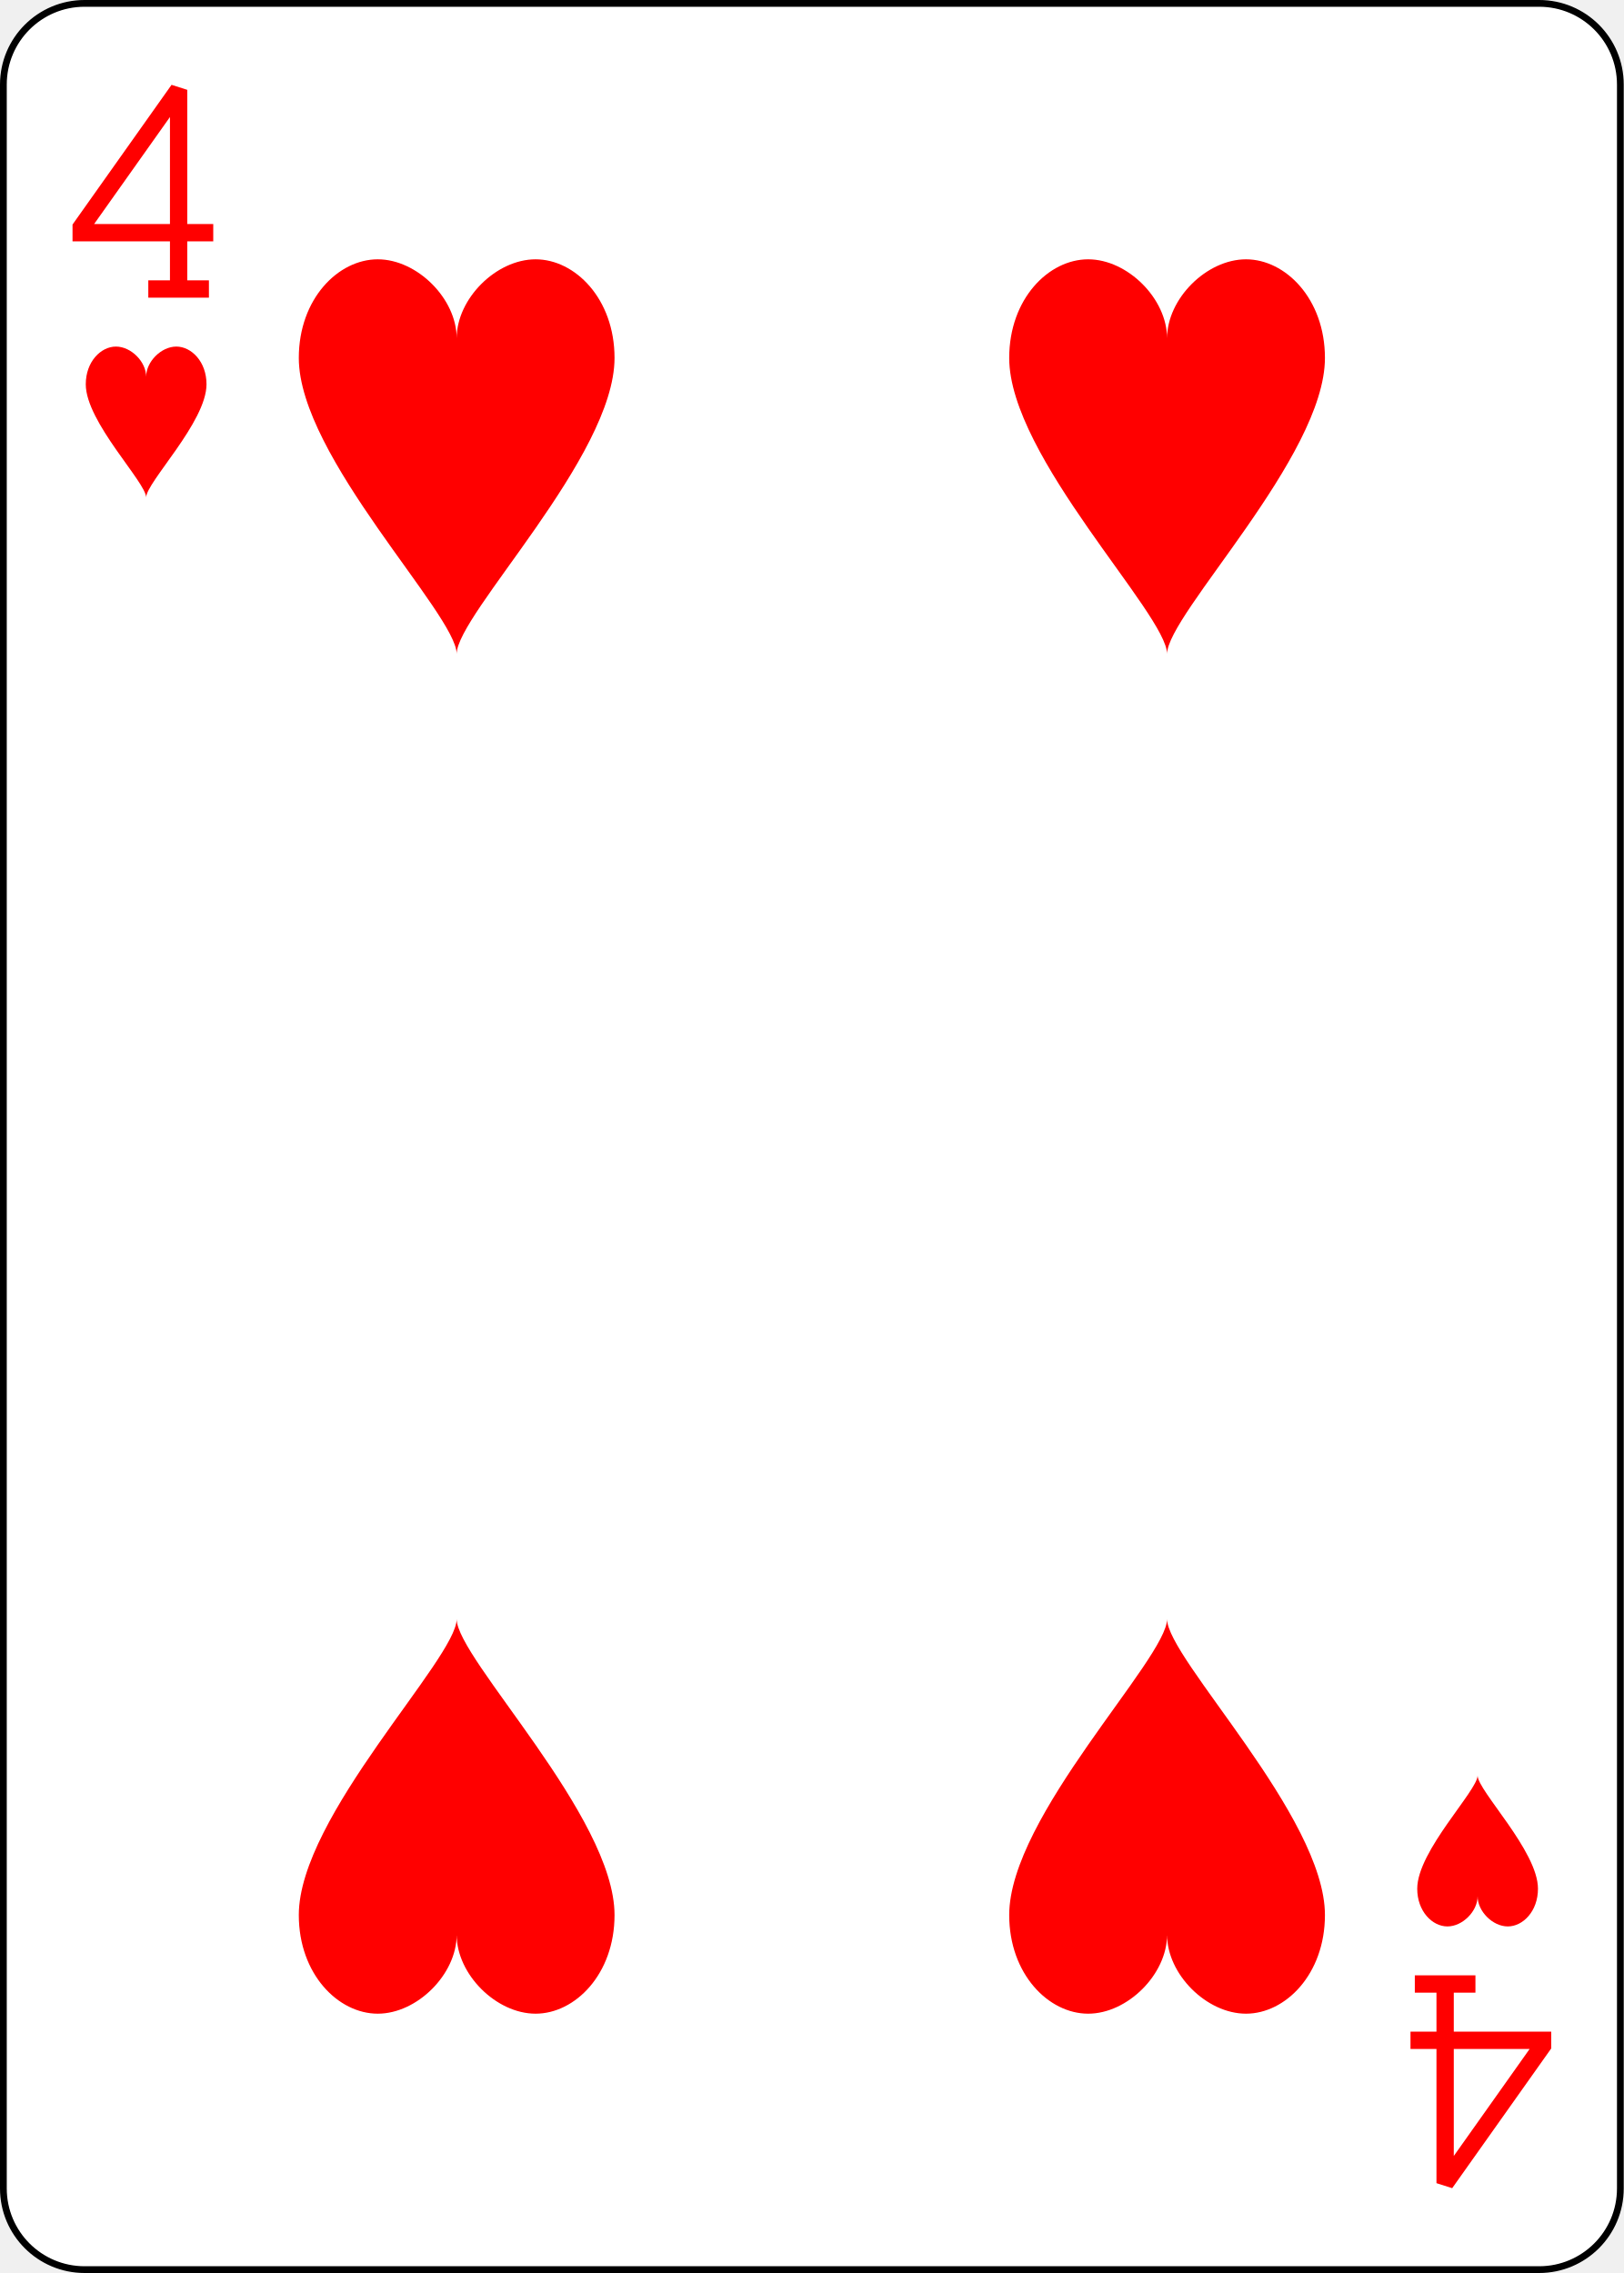
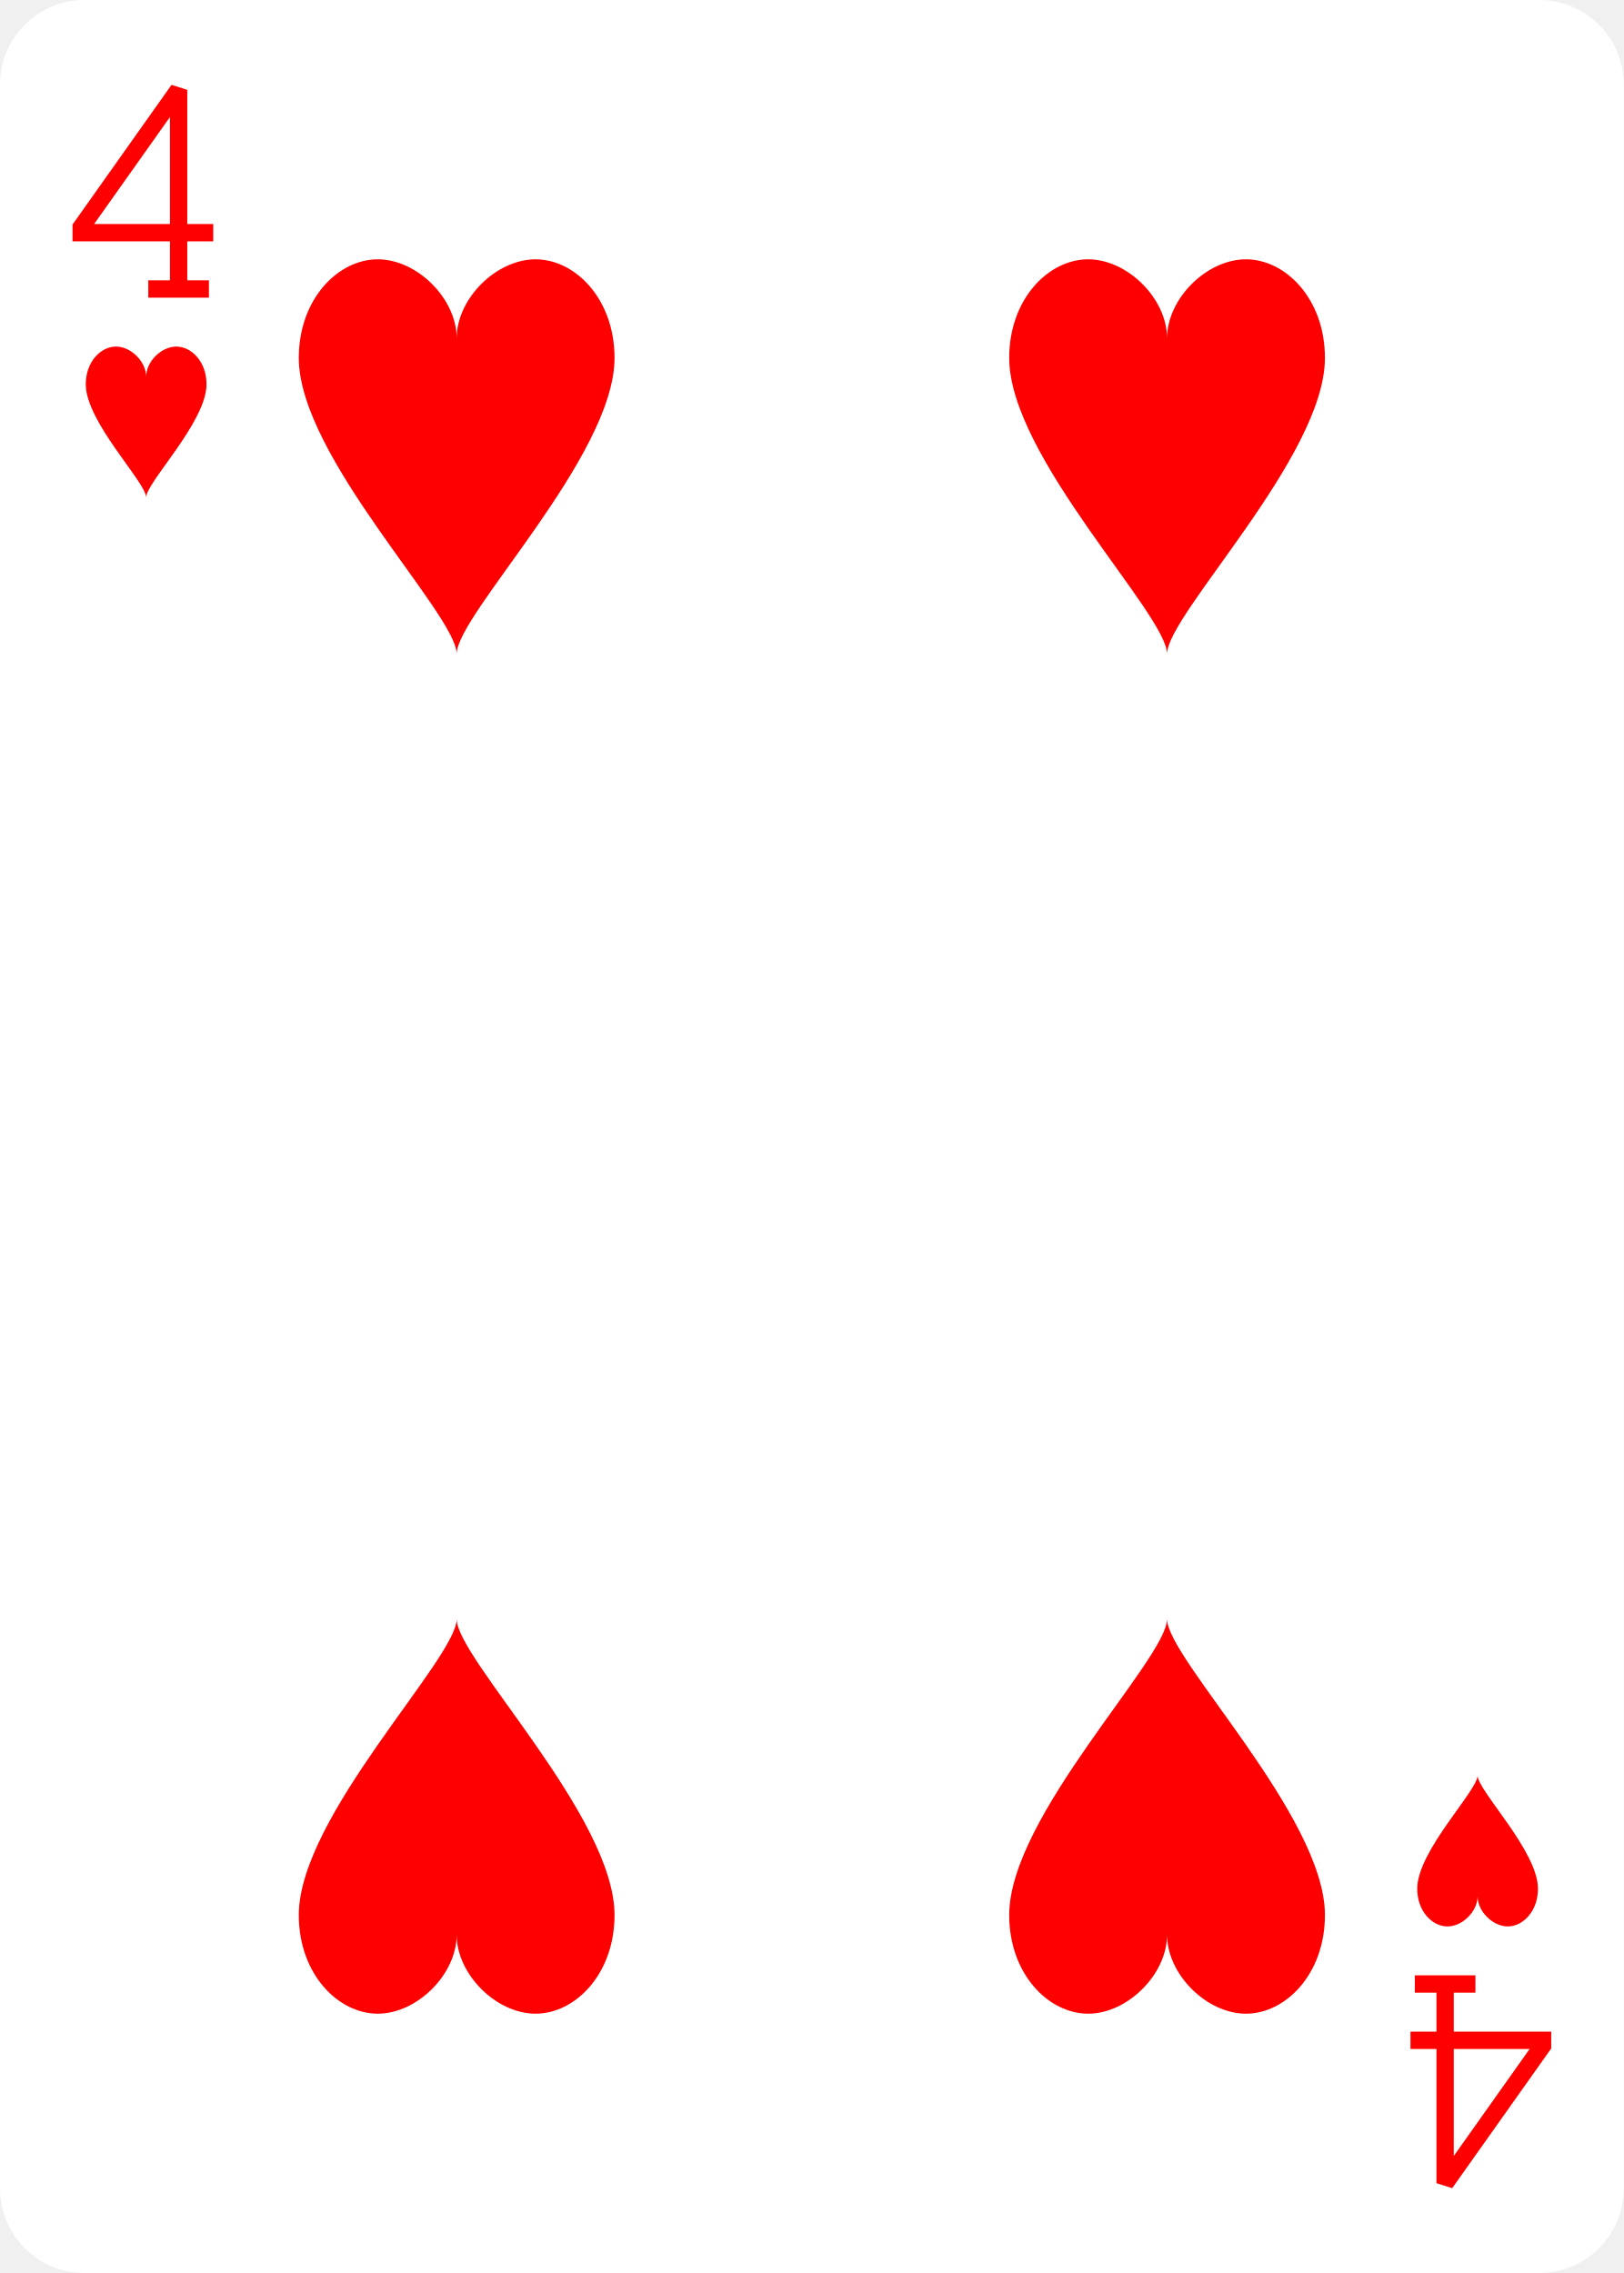
<svg xmlns="http://www.w3.org/2000/svg" xmlns:xlink="http://www.w3.org/1999/xlink" class="card" face="4H" height="13.125in" preserveAspectRatio="none" viewBox="-120 -168 240 336" width="9.375in">
  <style>
    /* CSS pour centrer le SVG dans l'écran */
    svg {
        position: absolute;
        top: 50%;
        left: 50%;
        transform: translate(-50%, -50%);
    }
    body {
        margin: 0;
        overflow: hidden;
    }
</style>
  <defs>
    <symbol id="SH4" viewBox="-600 -600 1200 1200" preserveAspectRatio="xMinYMid">
      <path d="M0 -300C0 -400 100 -500 200 -500C300 -500 400 -400 400 -250C400 0 0 400 0 500C0 400 -400 0 -400 -250C-400 -400 -300 -500 -200 -500C-100 -500 0 -400 -0 -300Z" fill="red" />
    </symbol>
    <symbol id="VH4" viewBox="-500 -500 1000 1000" preserveAspectRatio="xMinYMid">
      <path d="M50 460L250 460M150 460L150 -460L-300 175L-300 200L270 200" stroke="red" stroke-width="80" stroke-linecap="square" stroke-miterlimit="1.5" fill="none" />
    </symbol>
  </defs>
-   <rect width="239" height="335" x="-119.5" y="-167.5" rx="12" ry="12" fill="white" stroke="black" />
+   <rect width="239" height="335" x="-119.5" y="-167.5" rx="12" ry="12" fill="white" stroke="white" />
  <use xlink:href="#VH4" height="32" width="32" x="-114.4" y="-156" />
  <use xlink:href="#SH4" height="26.769" width="26.769" x="-111.784" y="-119" />
  <use xlink:href="#SH4" height="70" width="70" x="-87.501" y="-135.501" />
  <use xlink:href="#SH4" height="70" width="70" x="17.501" y="-135.501" />
  <g transform="rotate(180)">
    <use xlink:href="#VH4" height="32" width="32" x="-114.4" y="-156" />
    <use xlink:href="#SH4" height="26.769" width="26.769" x="-111.784" y="-119" />
    <use xlink:href="#SH4" height="70" width="70" x="-87.501" y="-135.501" />
    <use xlink:href="#SH4" height="70" width="70" x="17.501" y="-135.501" />
  </g>
</svg>
